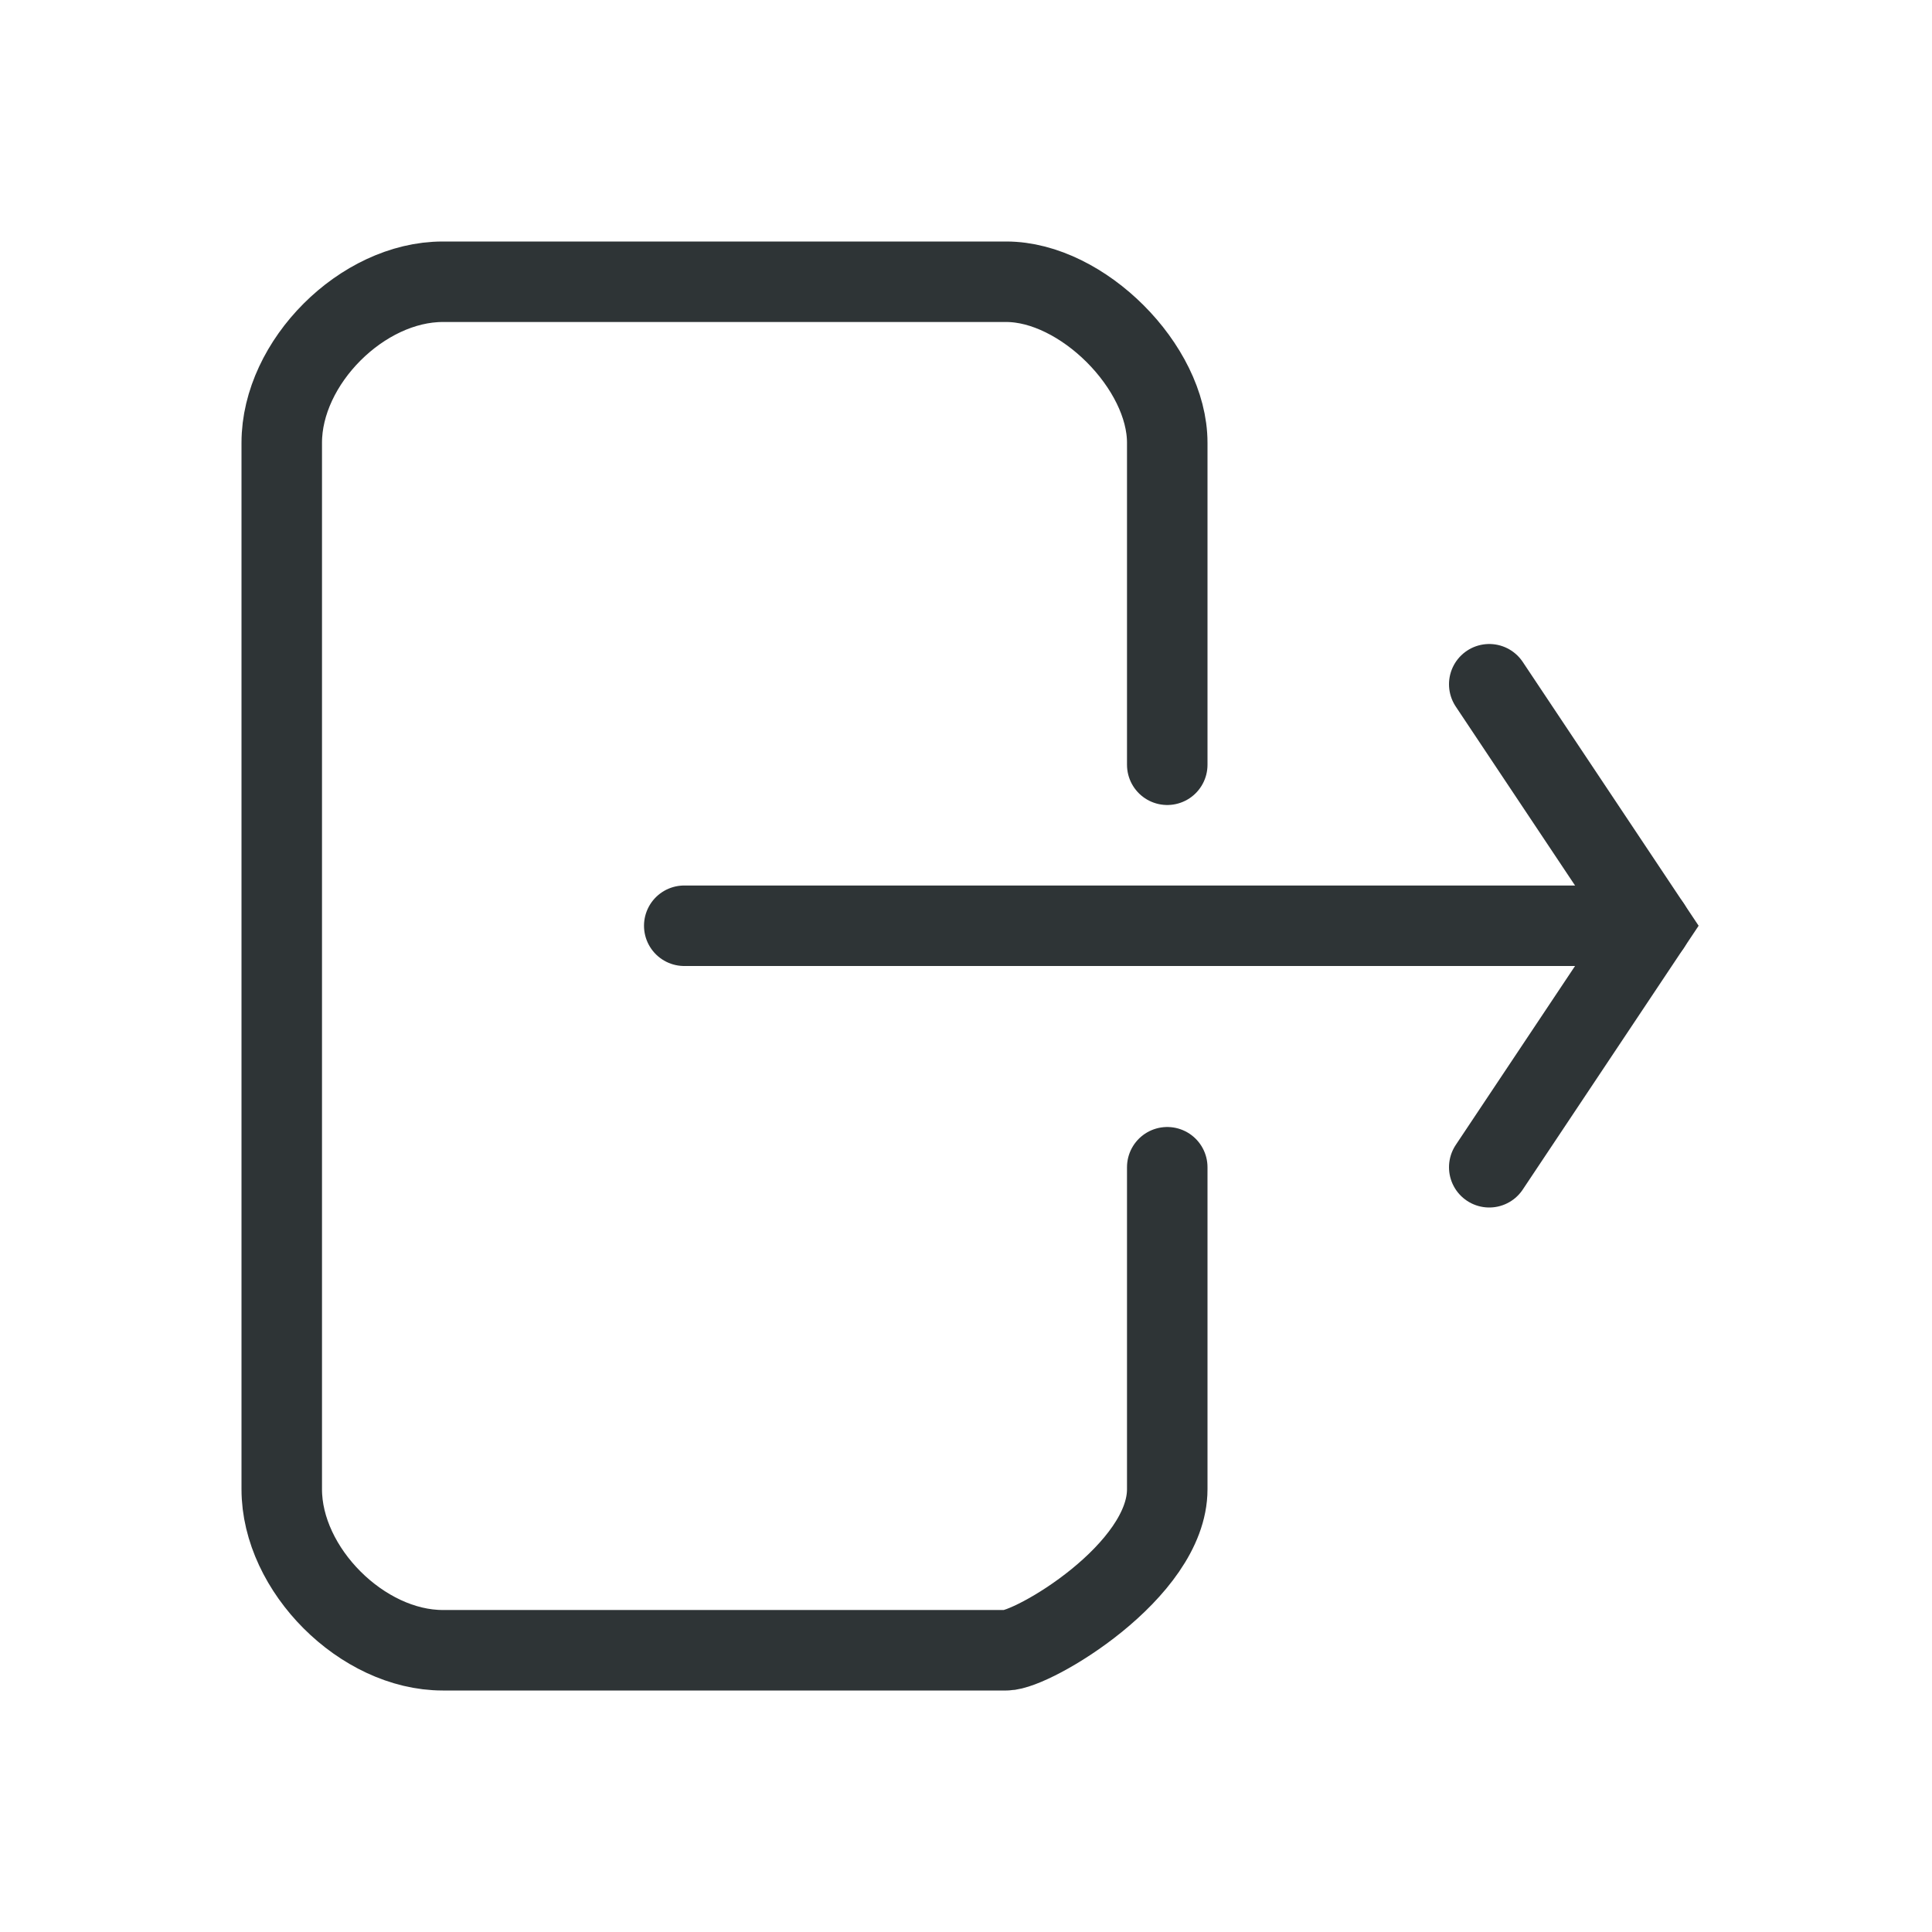
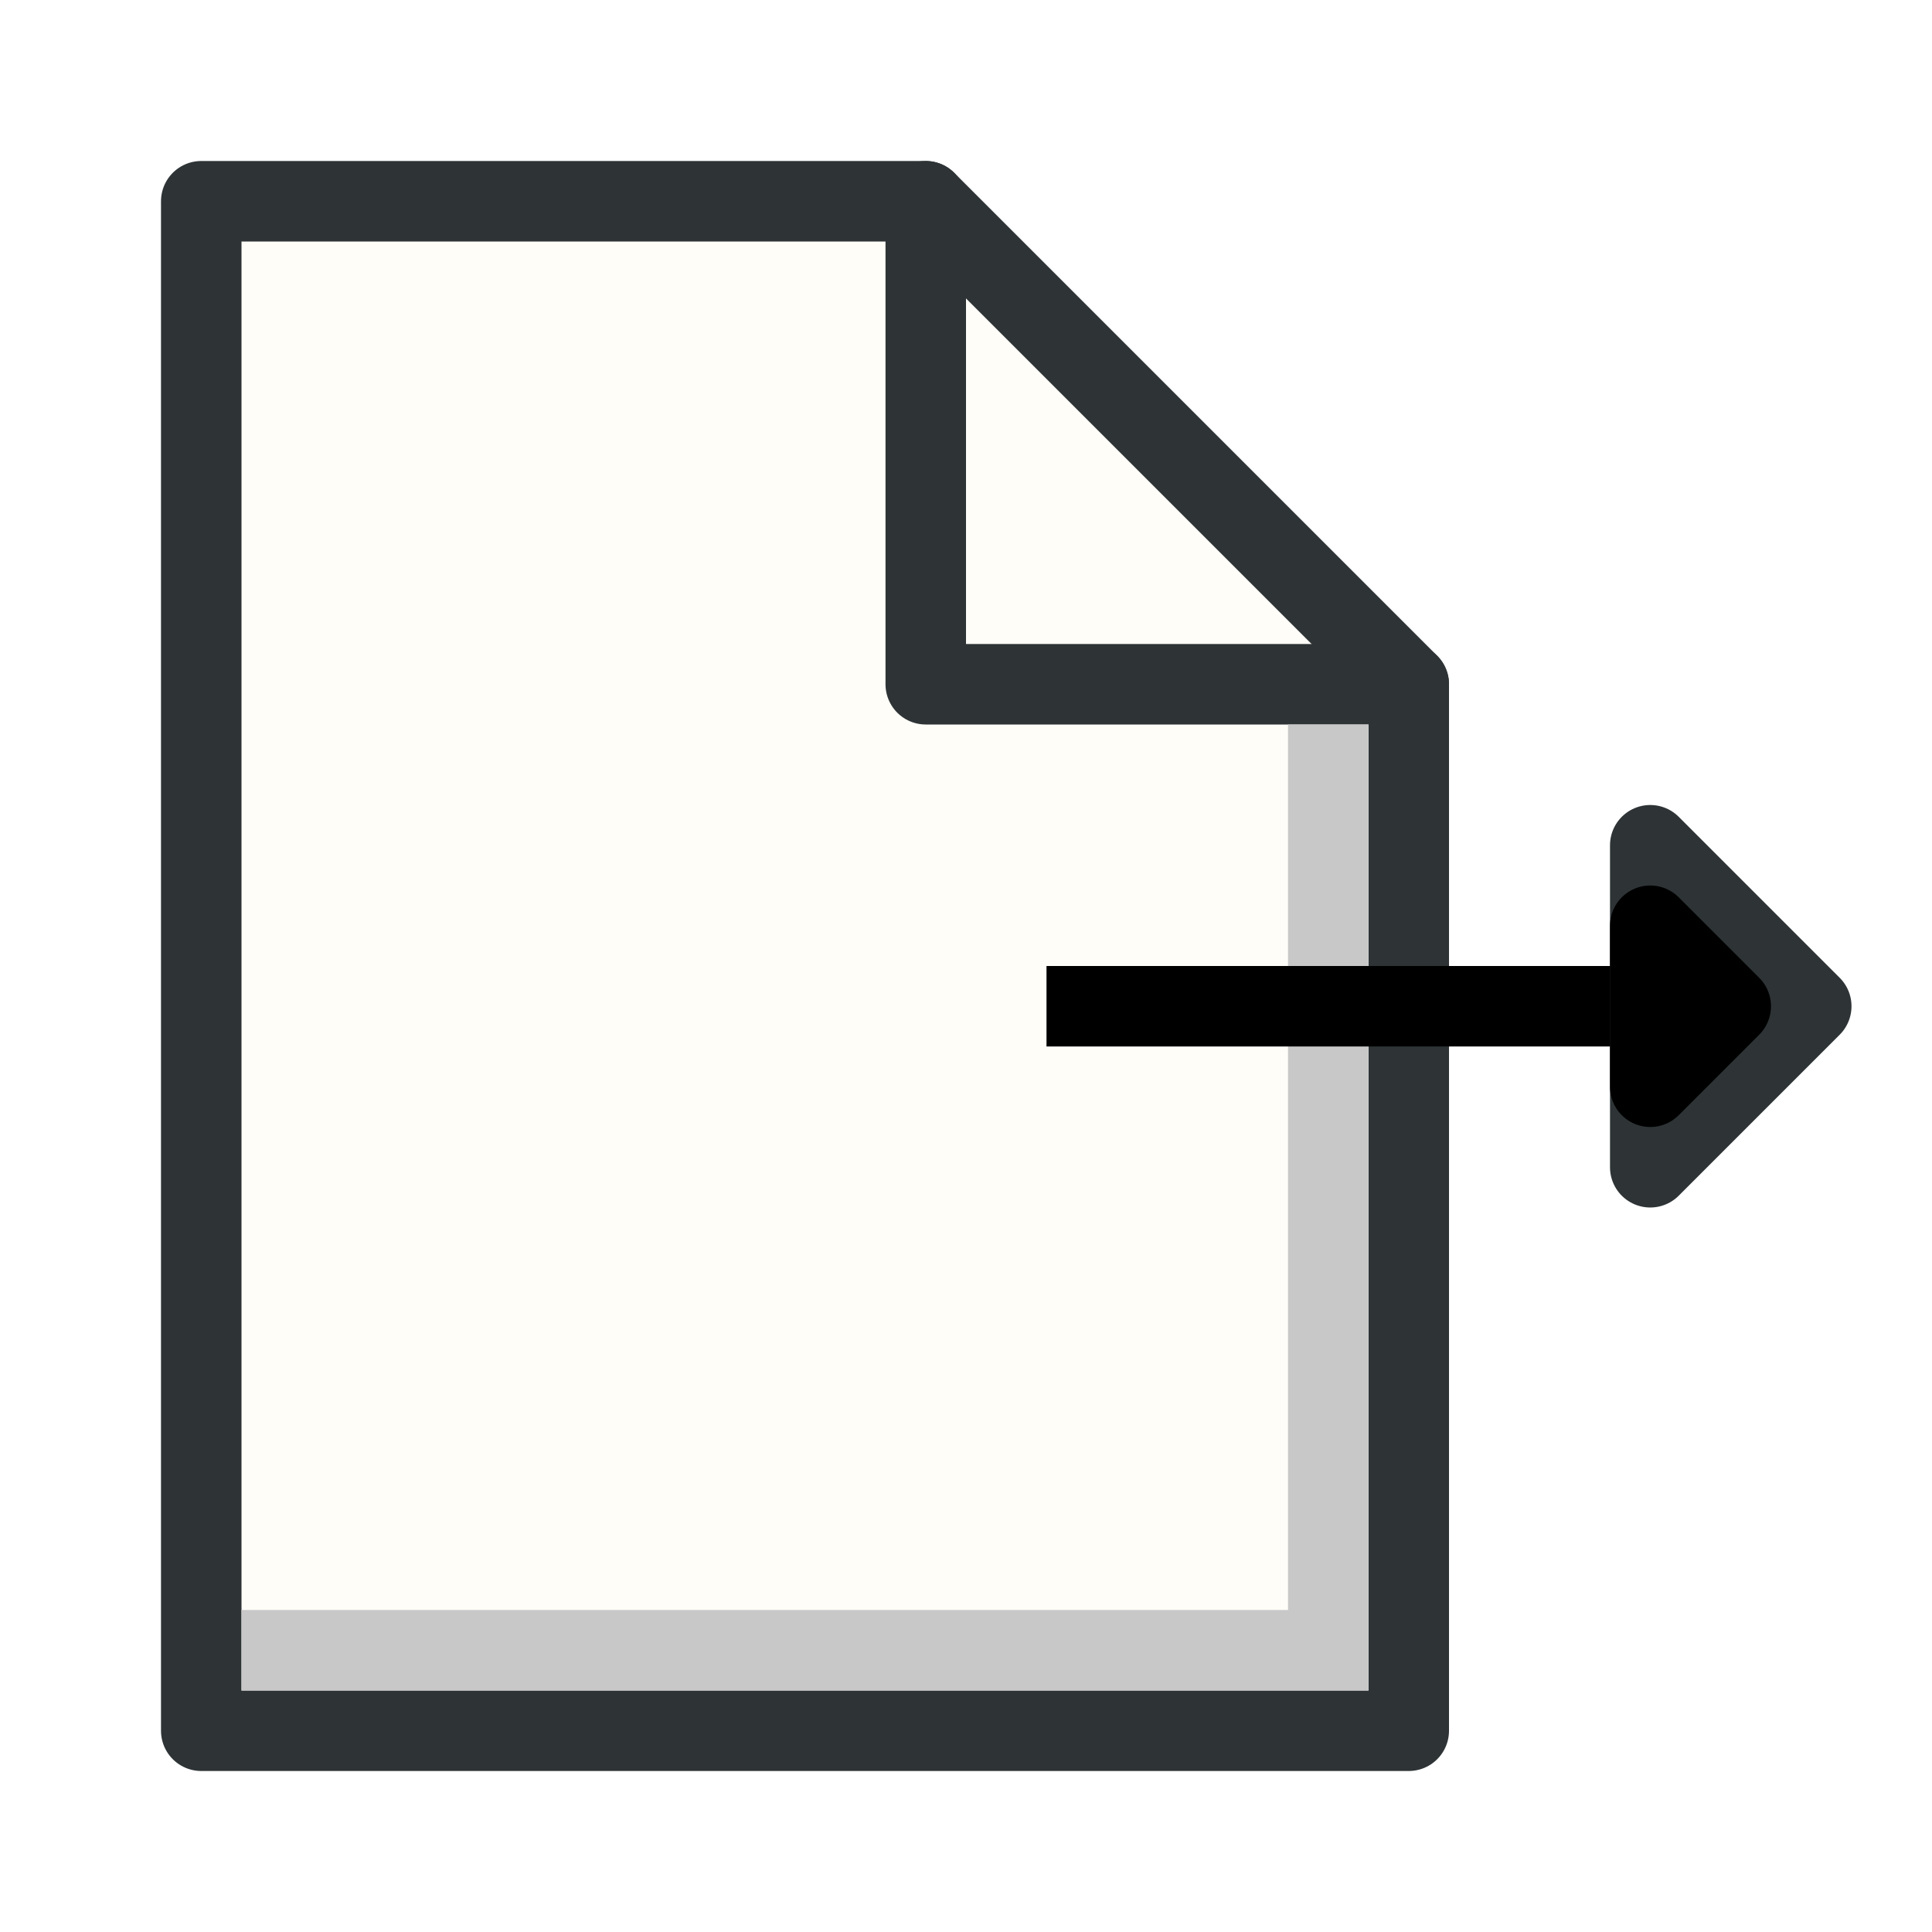
<svg xmlns="http://www.w3.org/2000/svg" width="24" height="24" viewBox="0 0 24 24" version="1.1" id="svg5" xml:space="preserve">
  <defs id="defs2" />
  <g id="layer3">
-     <path style="fill:none;stroke:#2e3436;stroke-width:1;stroke-linecap:round;stroke-dasharray:none;stroke-dashoffset:0.6;paint-order:fill markers stroke" d="m 14.5,9.5 v -4 c 0,-0.943 -1.057,-2 -2,-2 h -7 c -1,0 -2,1 -2,2 v 13 c 0,1 1,2 2,2 h 7 c 0.33,0 2,-0.981 2,-2 v -4" id="path1147" />
-     <path style="fill:none;stroke:#2e3436;stroke-width:1;stroke-linecap:round;stroke-dasharray:none;stroke-dashoffset:0.6;paint-order:fill markers stroke" d="m 8.5,11.5 h 12" id="path1027" />
-     <path style="fill:none;stroke:#2e3436;stroke-width:1;stroke-linecap:round;stroke-dasharray:none;stroke-dashoffset:0.6;paint-order:fill markers stroke" d="m 18.5,8.5 2,3 -2,3" id="path1029" />
+     <g id="layer3-2" transform="translate(5,2)" style="fill:#fffdf8;fill-opacity:1">
+       <path style="fill:#fffdf8;fill-opacity:1;stroke:#2e3436;stroke-width:1;stroke-linecap:round;stroke-linejoin:round;stroke-dasharray:none;stroke-dashoffset:1;paint-order:fill markers stroke" d="m -2.5,0.5 v 19 h 15 v -13 l -6,-6 z" id="path475" />
+       <path style="fill:none;fill-opacity:1;stroke:#2e3436;stroke-width:1;stroke-linecap:round;stroke-linejoin:round;stroke-dasharray:none;stroke-dashoffset:1;paint-order:fill markers stroke" d="m 6.5,0.5 v 6 h 6" id="path1221" />
+     </g>
+     <path style="fill:none;fill-opacity:1;stroke:#c8c8c8;stroke-linecap:square;stroke-linejoin:miter;stroke-dashoffset:0.6;stroke-opacity:1;paint-order:fill markers stroke" d="m 3.5,20.5 h 13 v -11" id="path1905" />
+     <path style="fill:#006600;stroke:#000000;stroke-width:1;stroke-linejoin:round;stroke-dasharray:none;stroke-dashoffset:1;stroke-opacity:1;paint-order:fill markers stroke" d="M 22,12.5 H 13" id="path390" />
+     <path style="fill:#000000;fill-opacity:1;stroke:#2e3436;stroke-linecap:square;stroke-linejoin:round;stroke-dashoffset:0.6;stroke-opacity:1;paint-order:fill markers stroke" d="m 20.5,10.5 v 4 l 2,-2 z" id="path1826" />
+     <path style="fill:#000000;fill-opacity:1;stroke:#000000;stroke-linecap:square;stroke-linejoin:round;stroke-dashoffset:0.6;stroke-opacity:1;paint-order:fill markers stroke" d="m 20.5,11.5 v 2 l 1,-1 z" id="path1903" />
  </g>
</svg>
